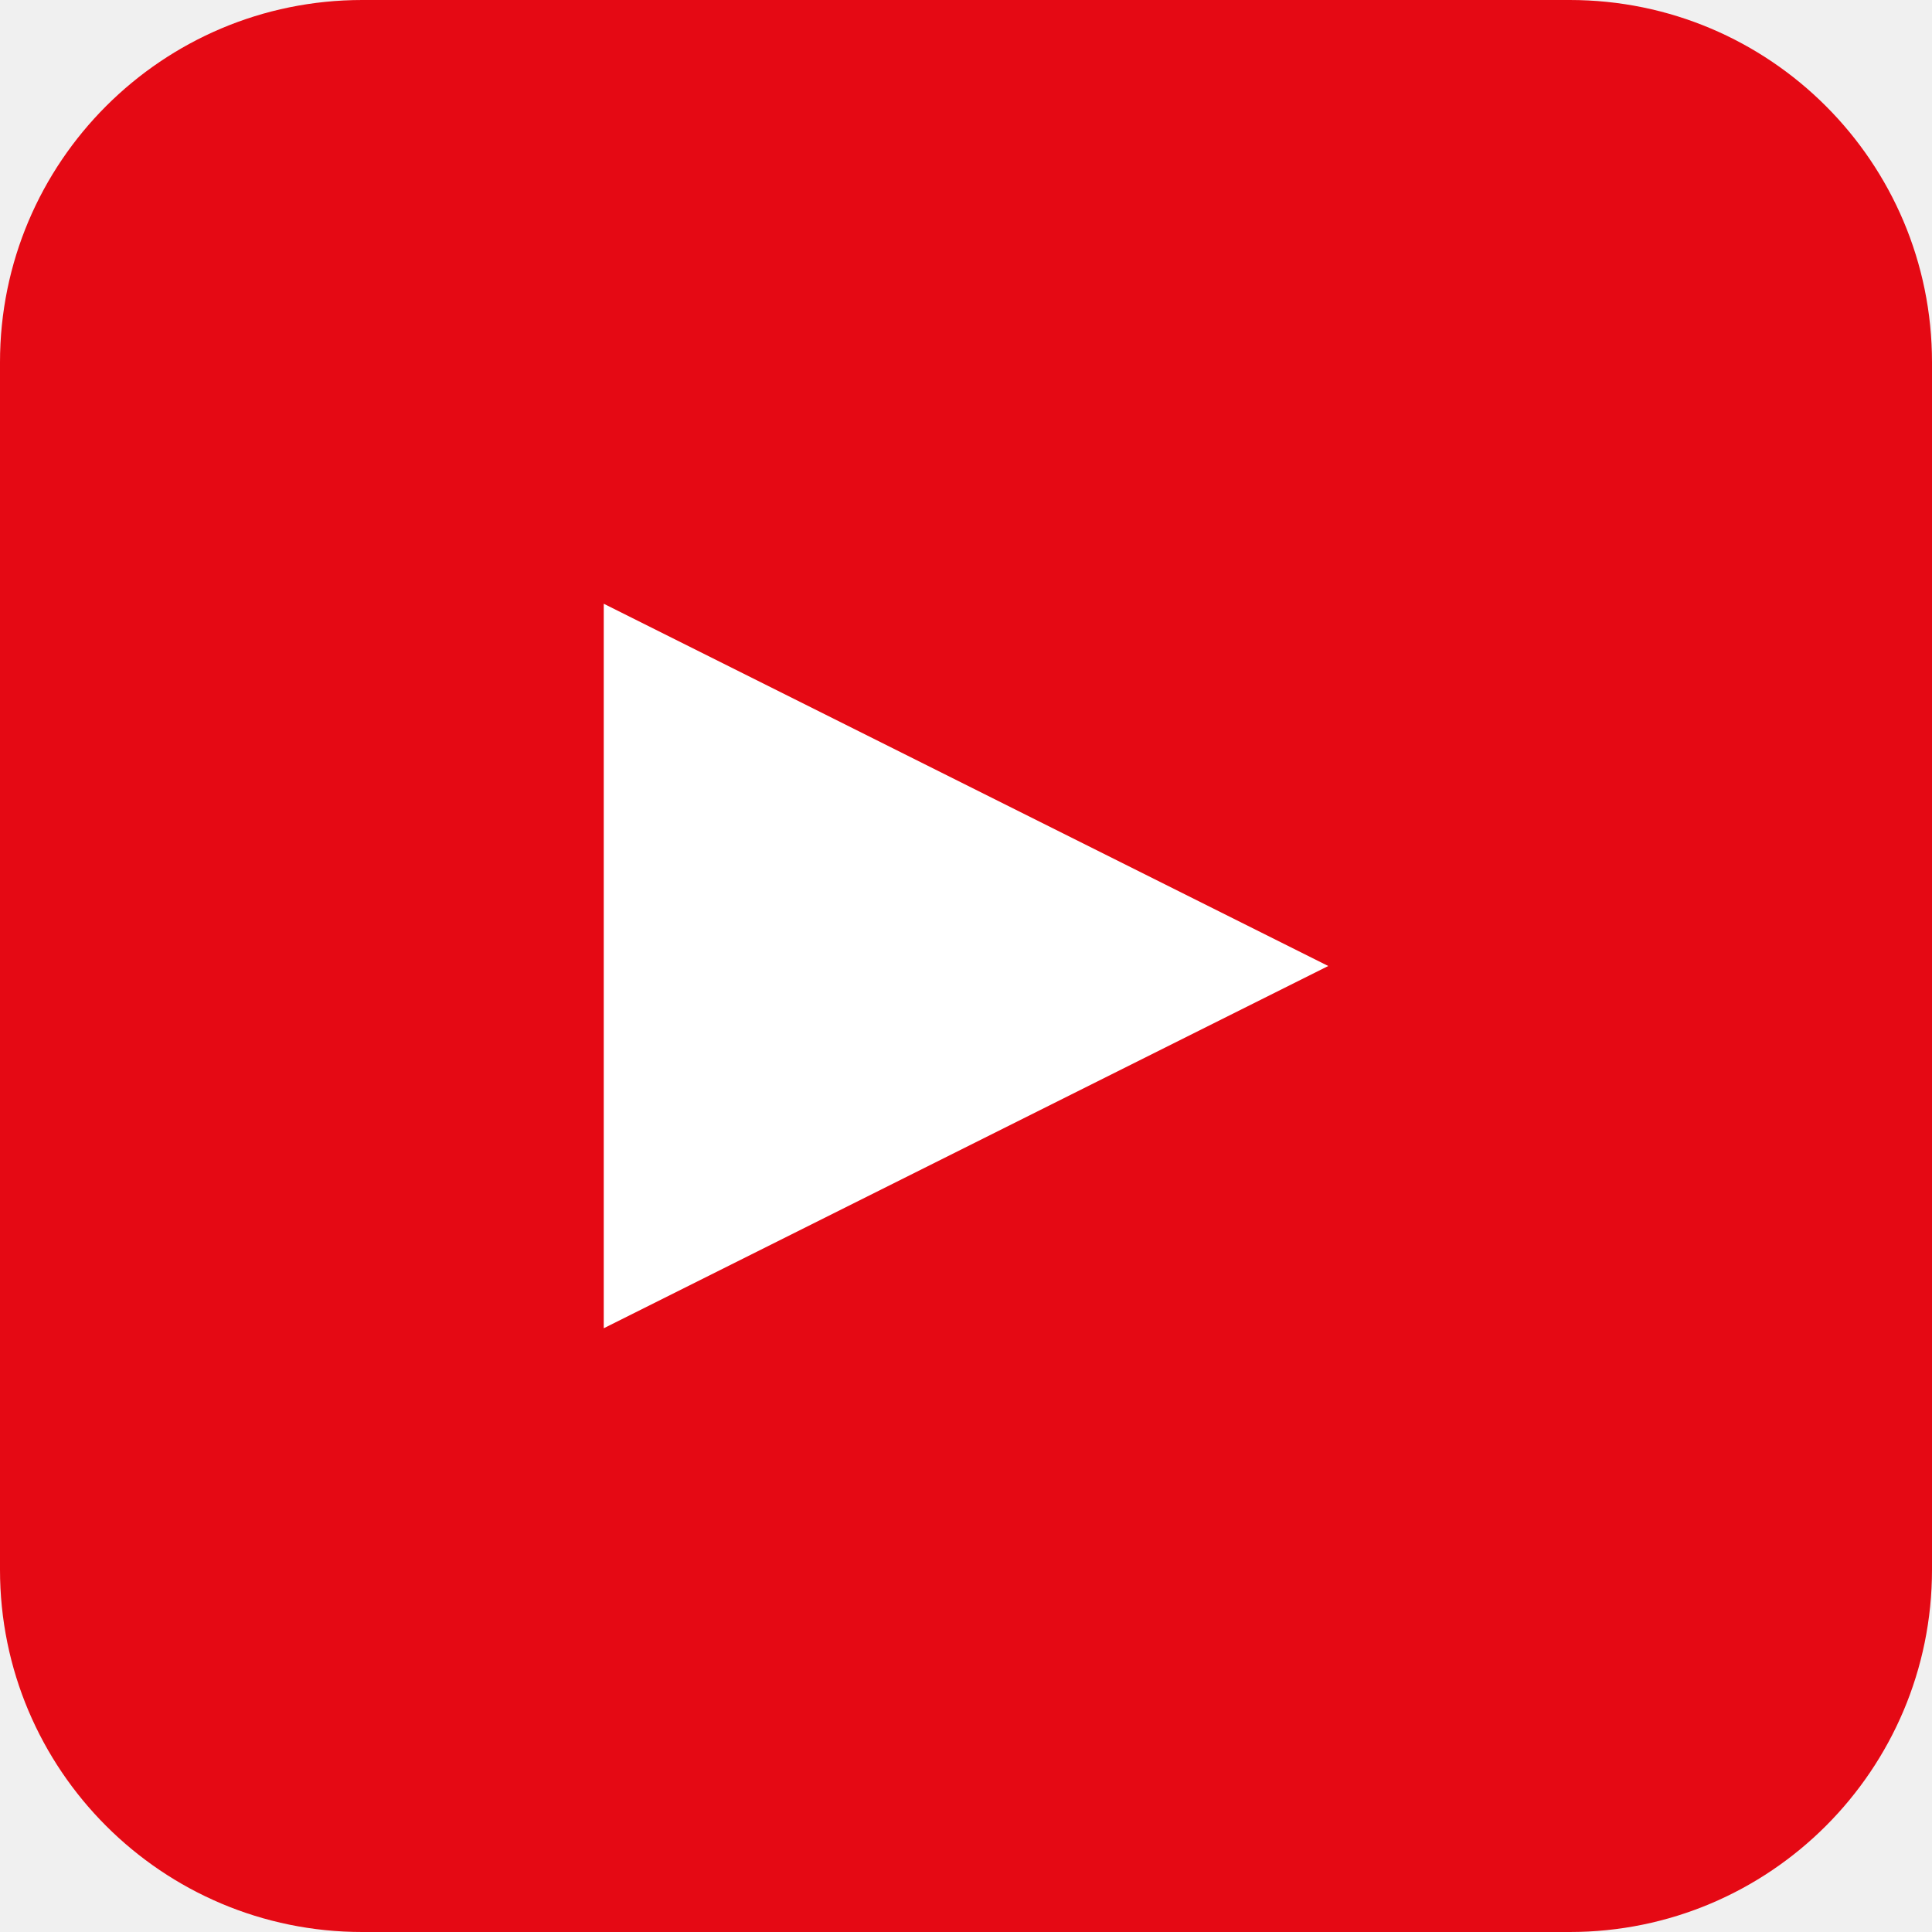
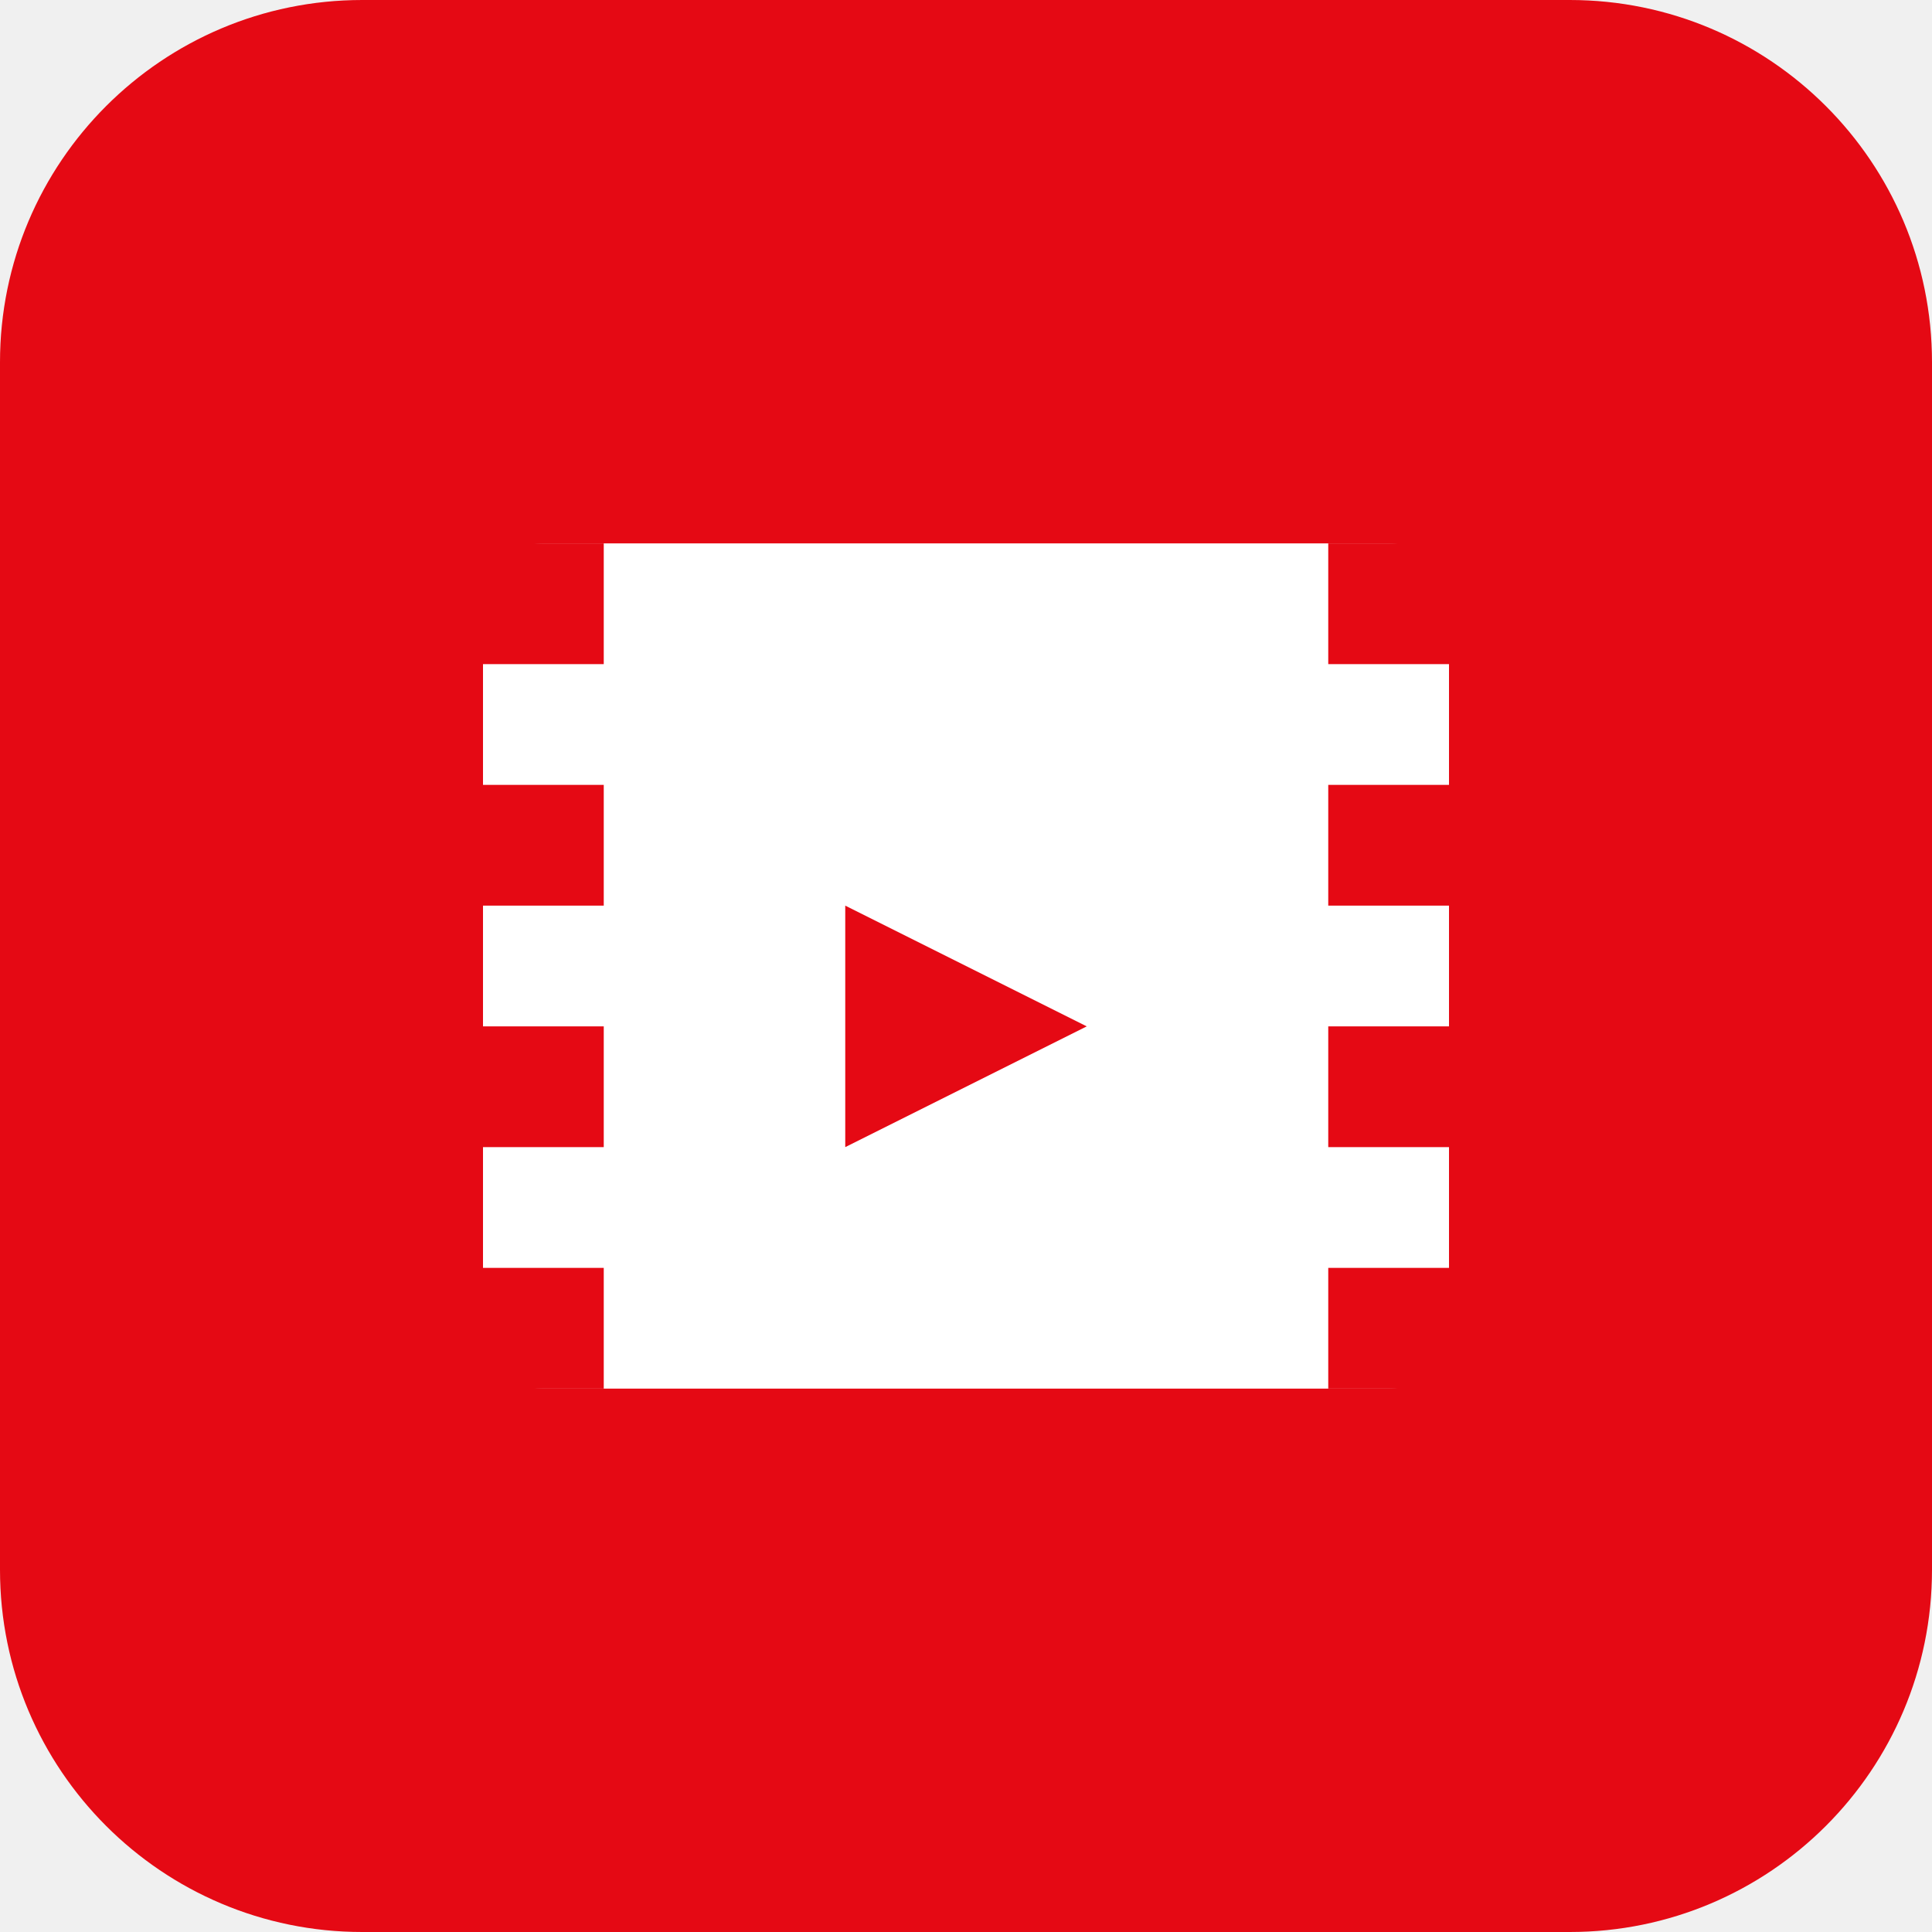
<svg xmlns="http://www.w3.org/2000/svg" width="64" height="64" viewBox="0 0 64 64" fill="none">
  <rect width="64" height="64" rx="12" fill="#E50914" />
-   <path d="M20 44V20L44 32L20 44Z" fill="white" />
+   <rect x="16" y="18" width="32" height="28" rx="2" fill="white" />
+   <path d="M28 30L36 34L28 38V30Z" fill="#E50914" />
+   <rect x="16" y="18" width="4" height="4" fill="#E50914" />
+   <rect x="16" y="26" width="4" height="4" fill="#E50914" />
+   <rect x="16" y="34" width="4" height="4" fill="#E50914" />
+   <rect x="16" y="42" width="4" height="4" fill="#E50914" />
+   <rect x="44" y="18" width="4" height="4" fill="#E50914" />
+   <rect x="44" y="26" width="4" height="4" fill="#E50914" />
+   <rect x="44" y="34" width="4" height="4" fill="#E50914" />
+   <rect x="44" y="42" width="4" height="4" fill="#E50914" />
</svg>
